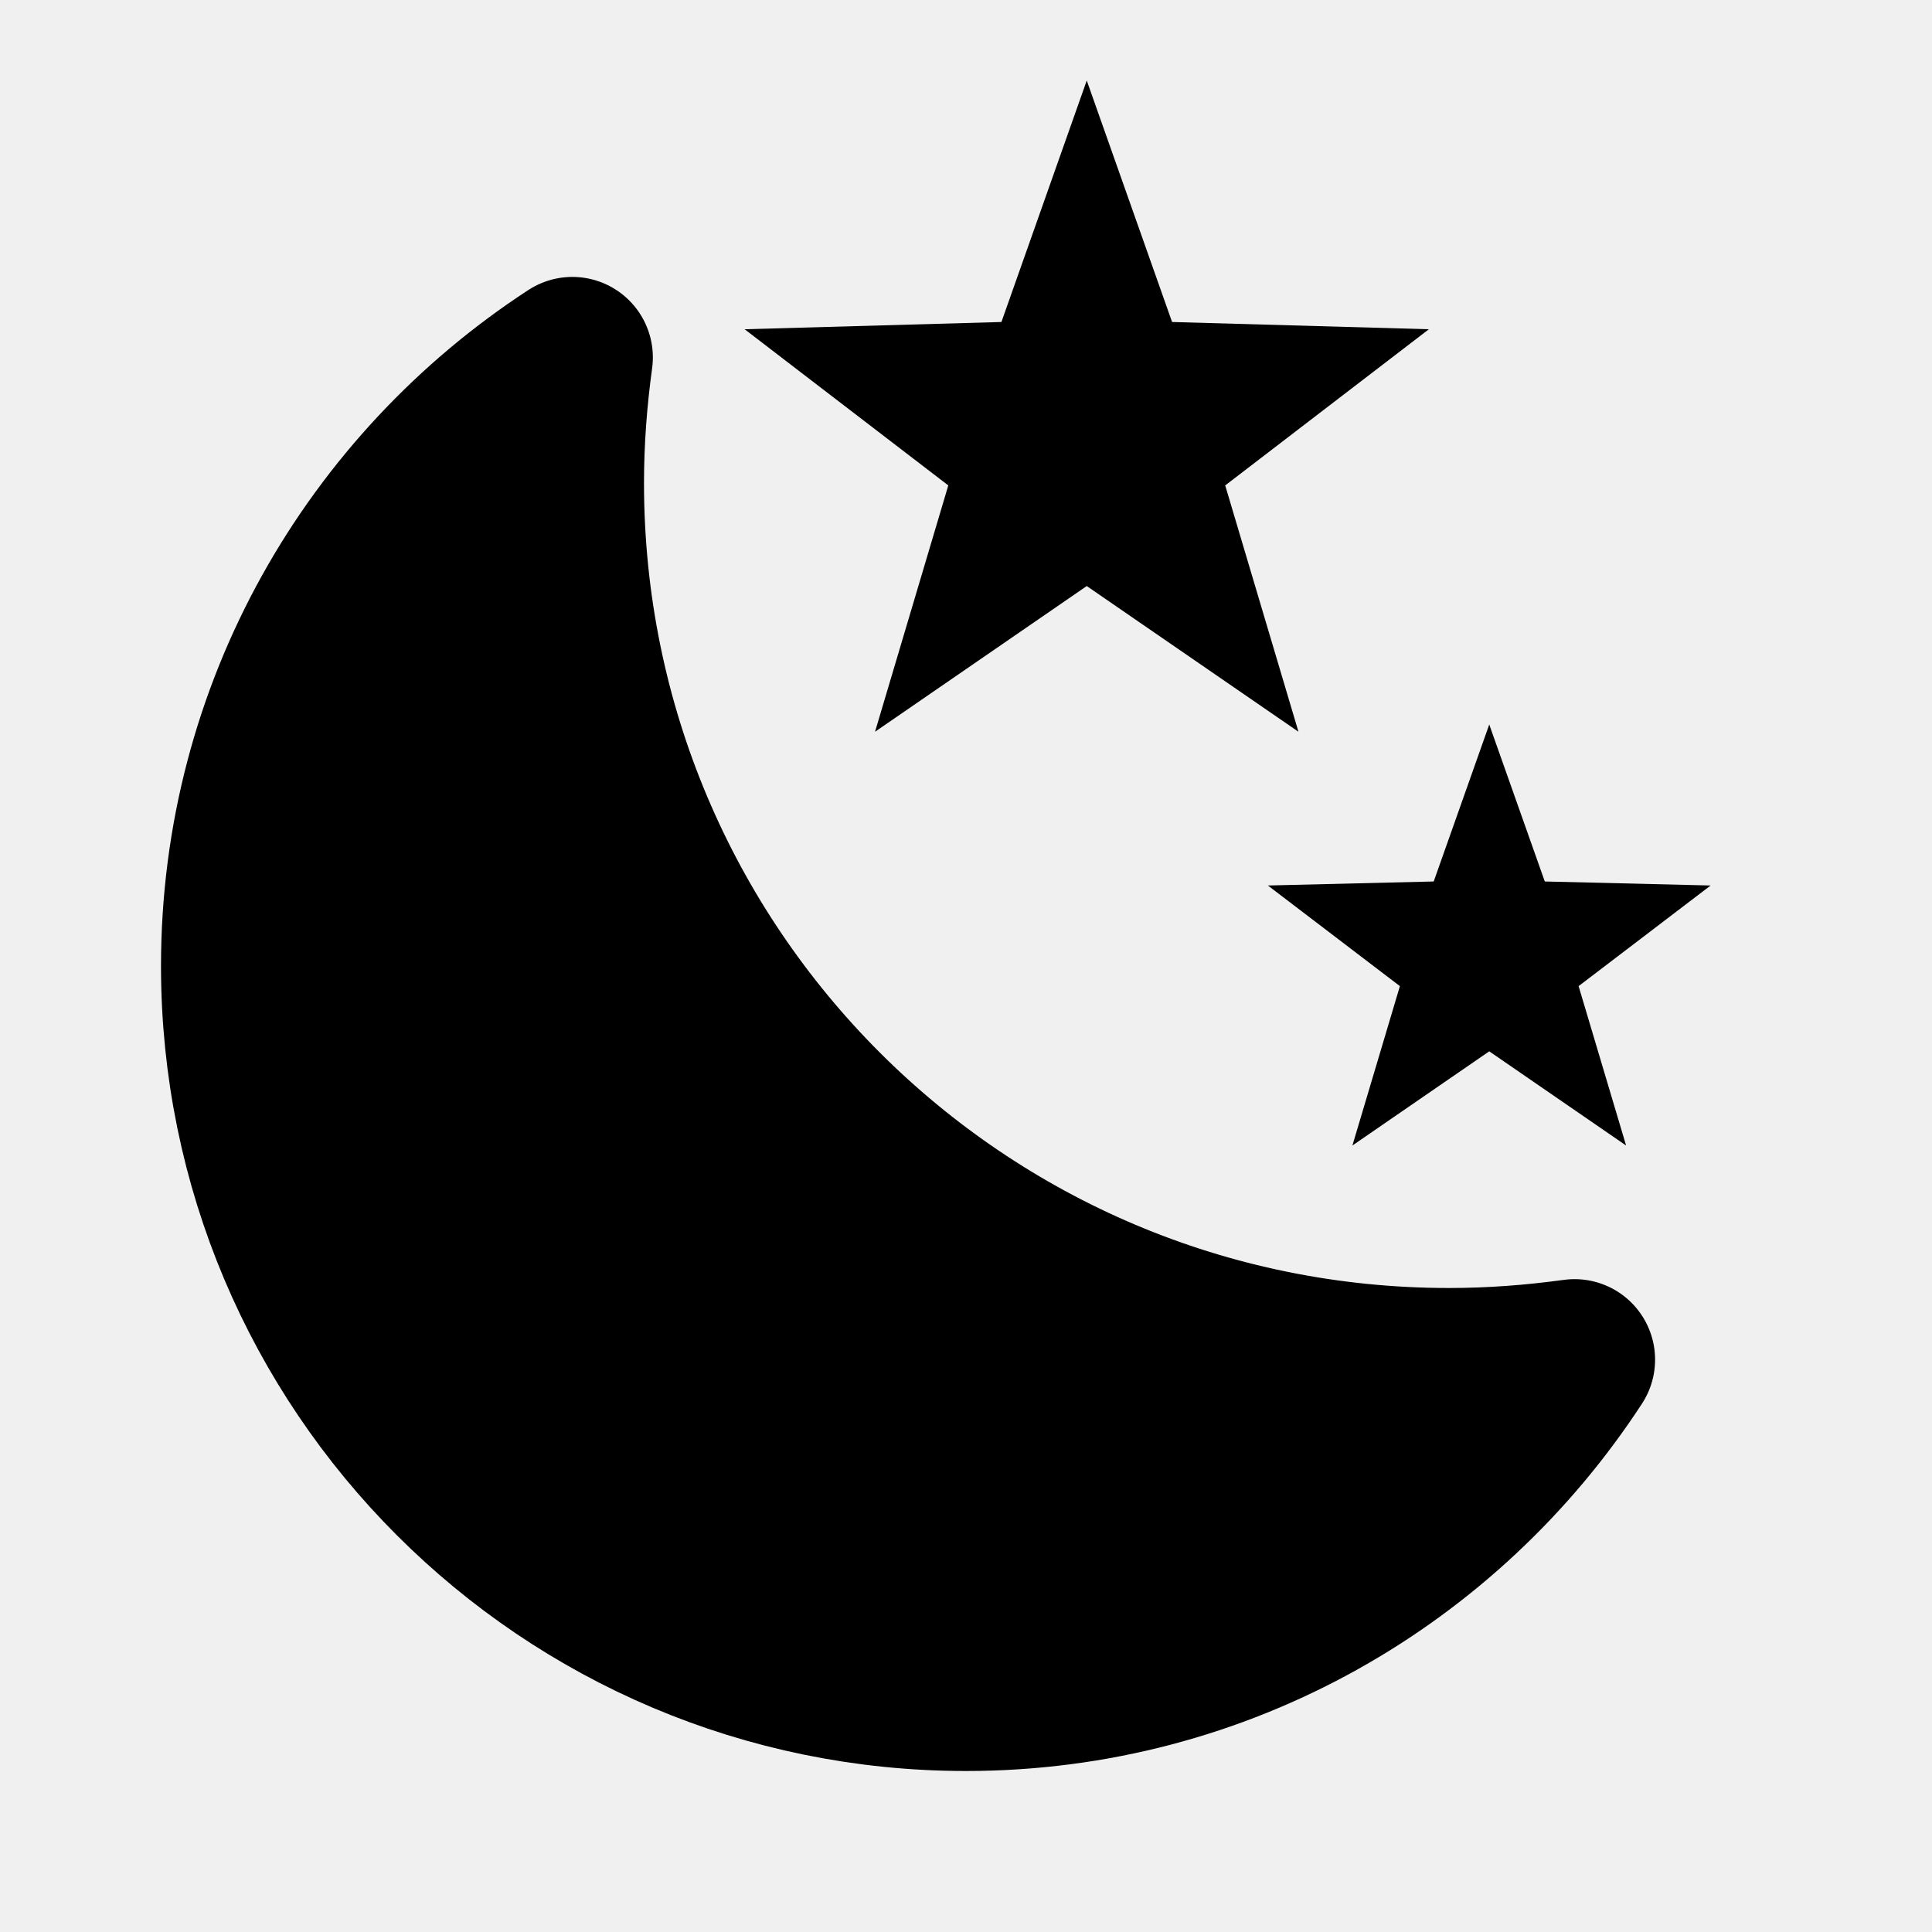
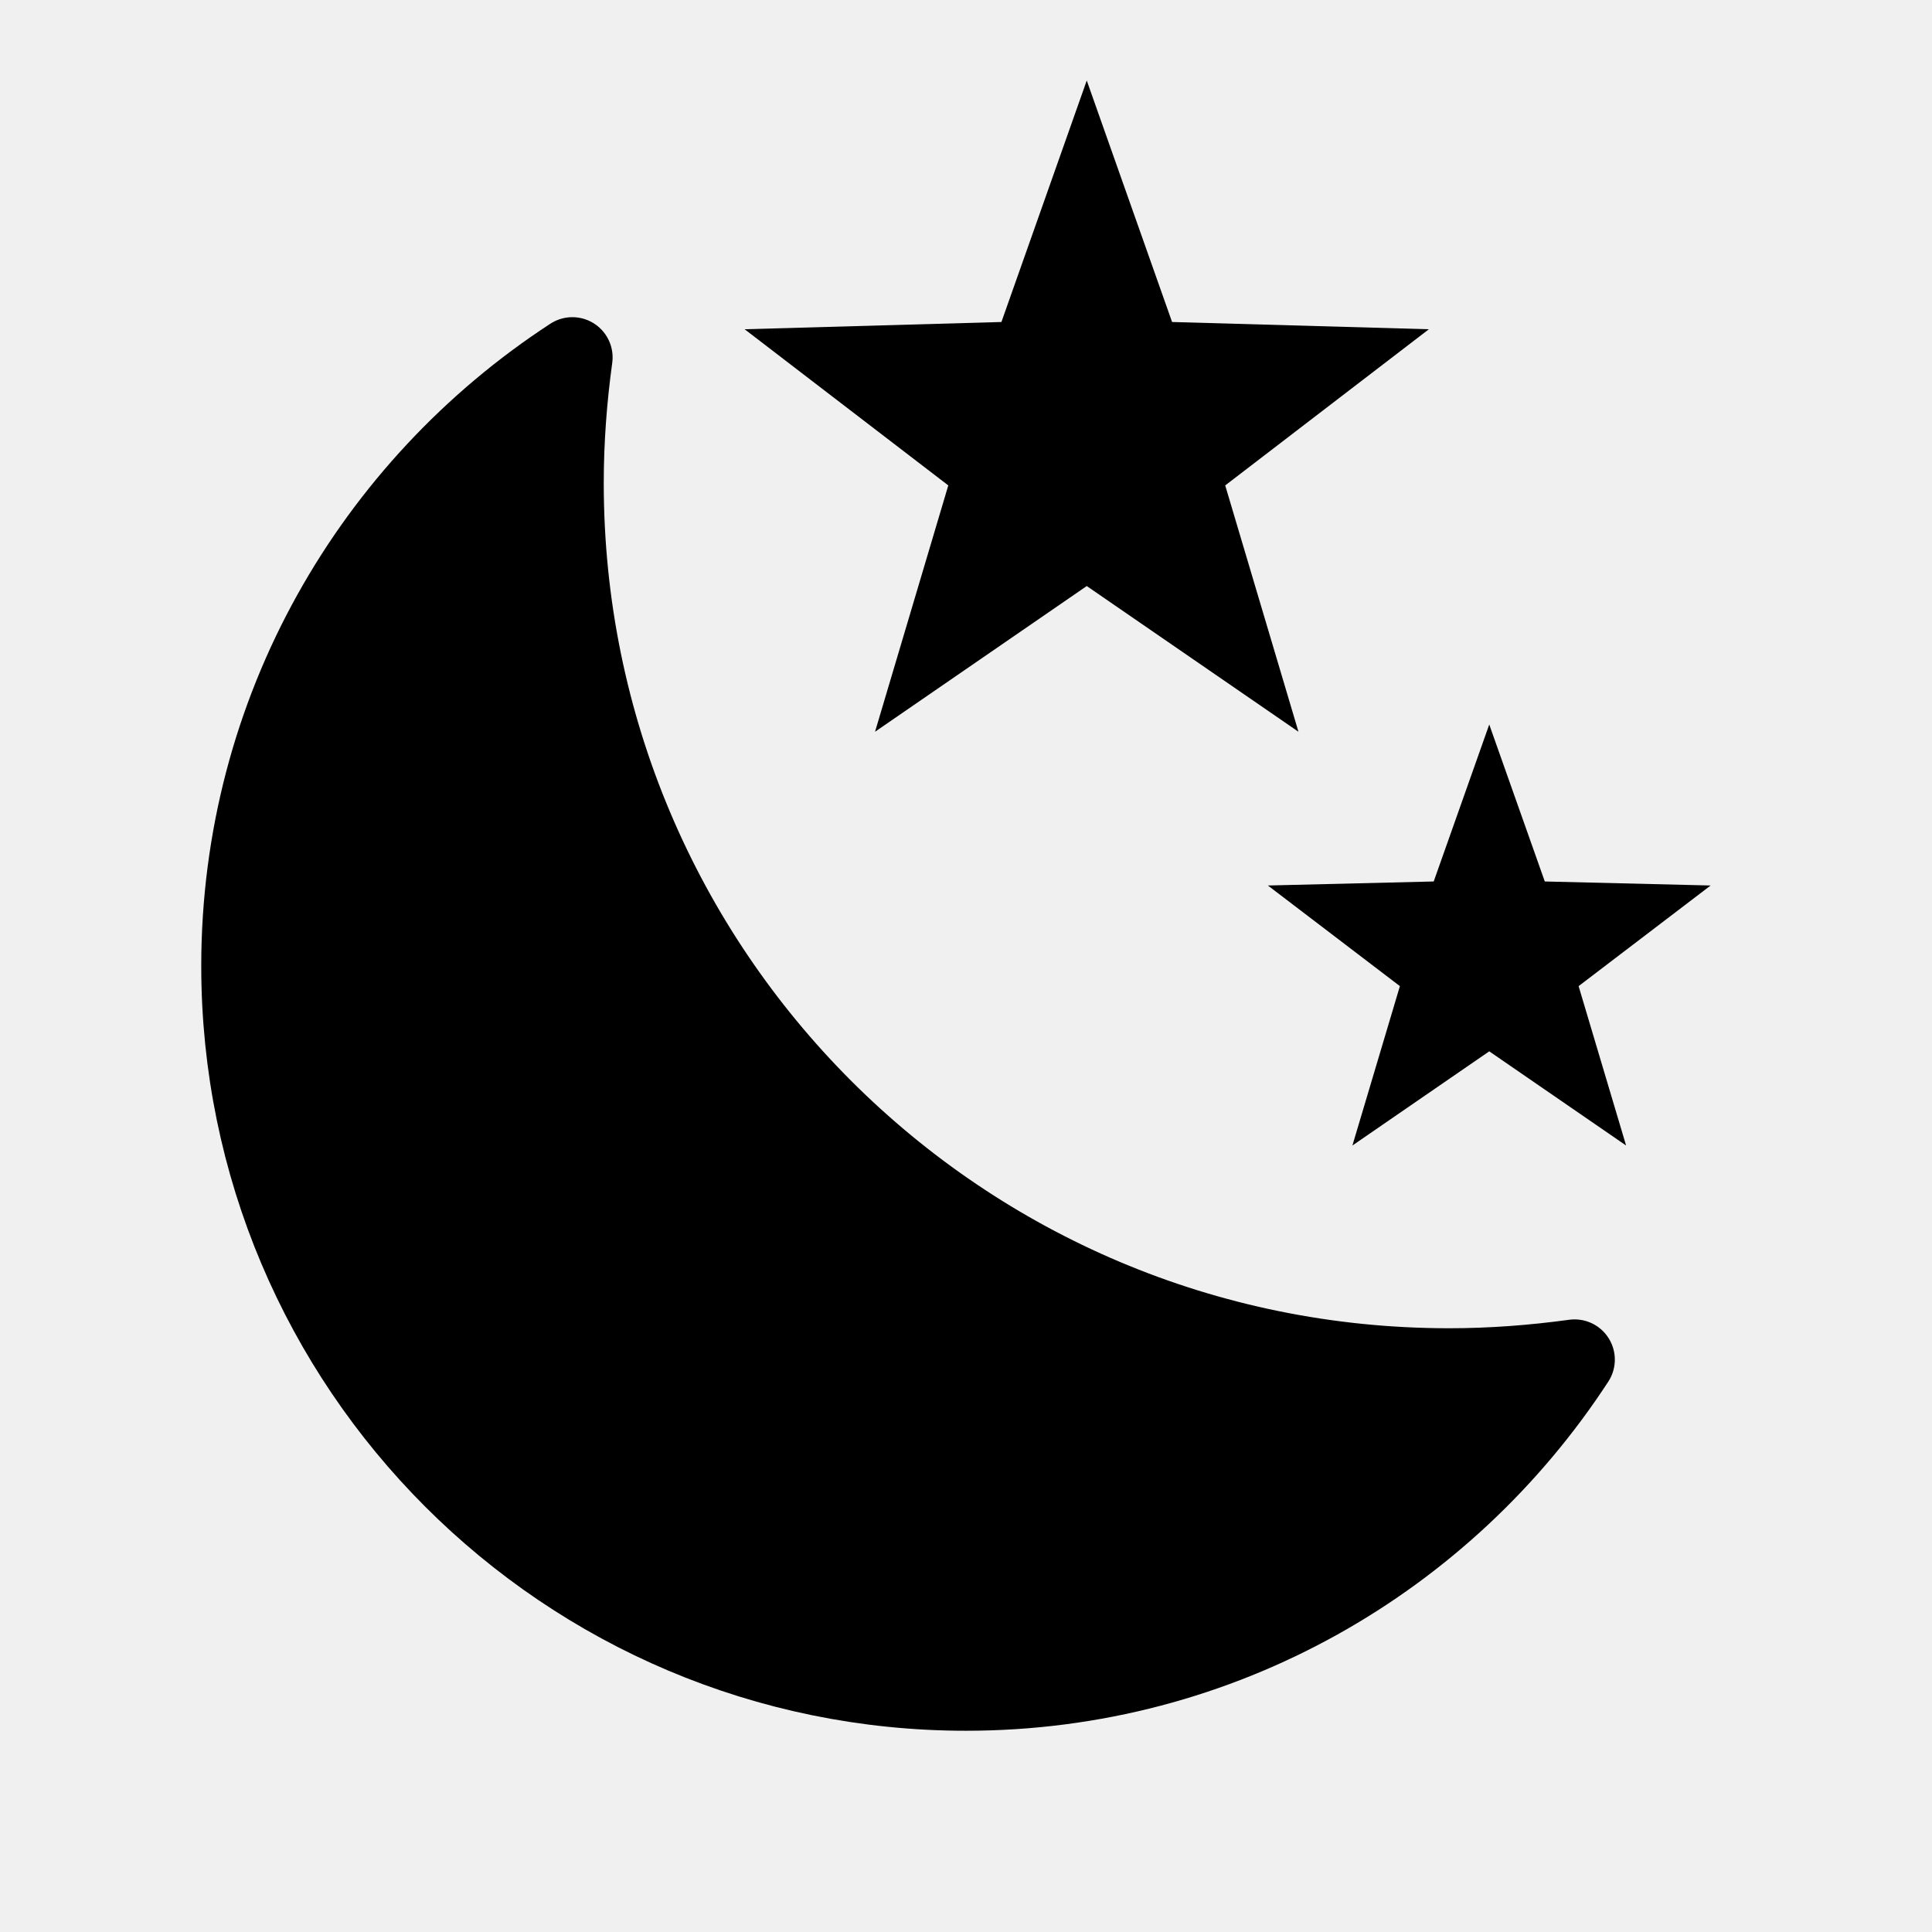
<svg xmlns="http://www.w3.org/2000/svg" width="1em" height="1em" viewBox="0 0 24 24">
  <rect x="0" y="0" width="24" height="24" fill="rgba(255, 255, 255, 0)" />
-   <g fill="none" stroke="currentColor" stroke-dasharray="2" stroke-dashoffset="2" stroke-linecap="round" stroke-width="2">
+   <g fill="none" stroke="currentColor" stroke-dasharray="2" stroke-dashoffset="2" stroke-linecap="round" strokeWidth="2">
    <path d="M0 0">
      <animate fill="freeze" attributeName="d" begin="1.2s" dur="0.2s" values="M12 19v1M19 12h1M12 5v-1M5 12h-1;M12 21v1M21 12h1M12 3v-1M3 12h-1" />
      <animate fill="freeze" attributeName="stroke-dashoffset" begin="1.2s" dur="0.2s" values="2;0" />
    </path>
    <path d="M0 0">
      <animate fill="freeze" attributeName="d" begin="1.5s" dur="0.2s" values="M17 17l0.5 0.5M17 7l0.5 -0.5M7 7l-0.5 -0.5M7 17l-0.5 0.5;M18.5 18.5l0.5 0.5M18.5 5.5l0.5 -0.5M5.5 5.5l-0.5 -0.5M5.5 18.5l-0.5 0.5" />
      <animate fill="freeze" attributeName="stroke-dashoffset" begin="1.5s" dur="1.2s" values="2;0" />
    </path>
    <animateTransform attributeName="transform" dur="30s" repeatCount="indefinite" type="rotate" values="0 12 12;360 12 12" />
  </g>
  <g fill="currentColor">
    <path d="M15.22 6.03L17.75 4.09L14.56 4L13.5 1L12.44 4L9.25 4.09L11.78 6.03L10.87 9.09L13.5 7.28L16.13 9.09L15.22 6.03Z">
      <animate fill="freeze" attributeName="fill-opacity" dur="0.4s" values="1;0" />
    </path>
    <path d="M19.61 12.25L21.25 11L19.19 10.95L18.5 9L17.81 10.95L15.75 11L17.39 12.25L16.8 14.23L18.5 13.06L20.2 14.23L19.61 12.25Z">
      <animate fill="freeze" attributeName="fill-opacity" begin="0.2s" dur="0.4s" values="1;0" />
    </path>
  </g>
-   <g fill="currentColor" stroke="currentColor" stroke-linecap="round" stroke-linejoin="round" stroke-width="2">
+   <g fill="currentColor" stroke="currentColor" stroke-linecap="round" stroke-linejoin="round" strokeWidth="2">
    <path d="M7 6 C7 12.08 11.92 17 18 17 C18.53 17 19.05 16.96 19.56 16.89 C17.95 19.36 15.17 21 12 21 C7.03 21 3 16.97 3 12 C3 8.83 4.64 6.05 7.11 4.44 C7.04 4.95 7 5.47 7 6 Z" />
    <set attributeName="opacity" begin="0.6s" to="0" />
  </g>
  <mask id="lineMdMoonFilledToSunnyFilledLoopTransition0">
    <circle cx="12" cy="12" r="12" fill="#fff" />
    <circle cx="18" cy="6" r="12" fill="#fff">
      <animate fill="freeze" attributeName="cx" begin="0.6s" dur="0.4s" values="18;22" />
      <animate fill="freeze" attributeName="cy" begin="0.6s" dur="0.4s" values="6;2" />
      <animate fill="freeze" attributeName="r" begin="0.6s" dur="0.4s" values="12;3" />
    </circle>
    <circle cx="18" cy="6" r="10">
      <animate fill="freeze" attributeName="cx" begin="0.6s" dur="0.4s" values="18;22" />
      <animate fill="freeze" attributeName="cy" begin="0.6s" dur="0.4s" values="6;2" />
      <animate fill="freeze" attributeName="r" begin="0.6s" dur="0.4s" values="10;1" />
    </circle>
  </mask>
  <circle cx="12" cy="12" r="10" fill="currentColor" mask="url(#lineMdMoonFilledToSunnyFilledLoopTransition0)" opacity="0">
    <set attributeName="opacity" begin="0.6s" to="1" />
    <animate fill="freeze" attributeName="r" begin="0.6s" dur="0.4s" values="10;6" />
  </circle>
</svg>
